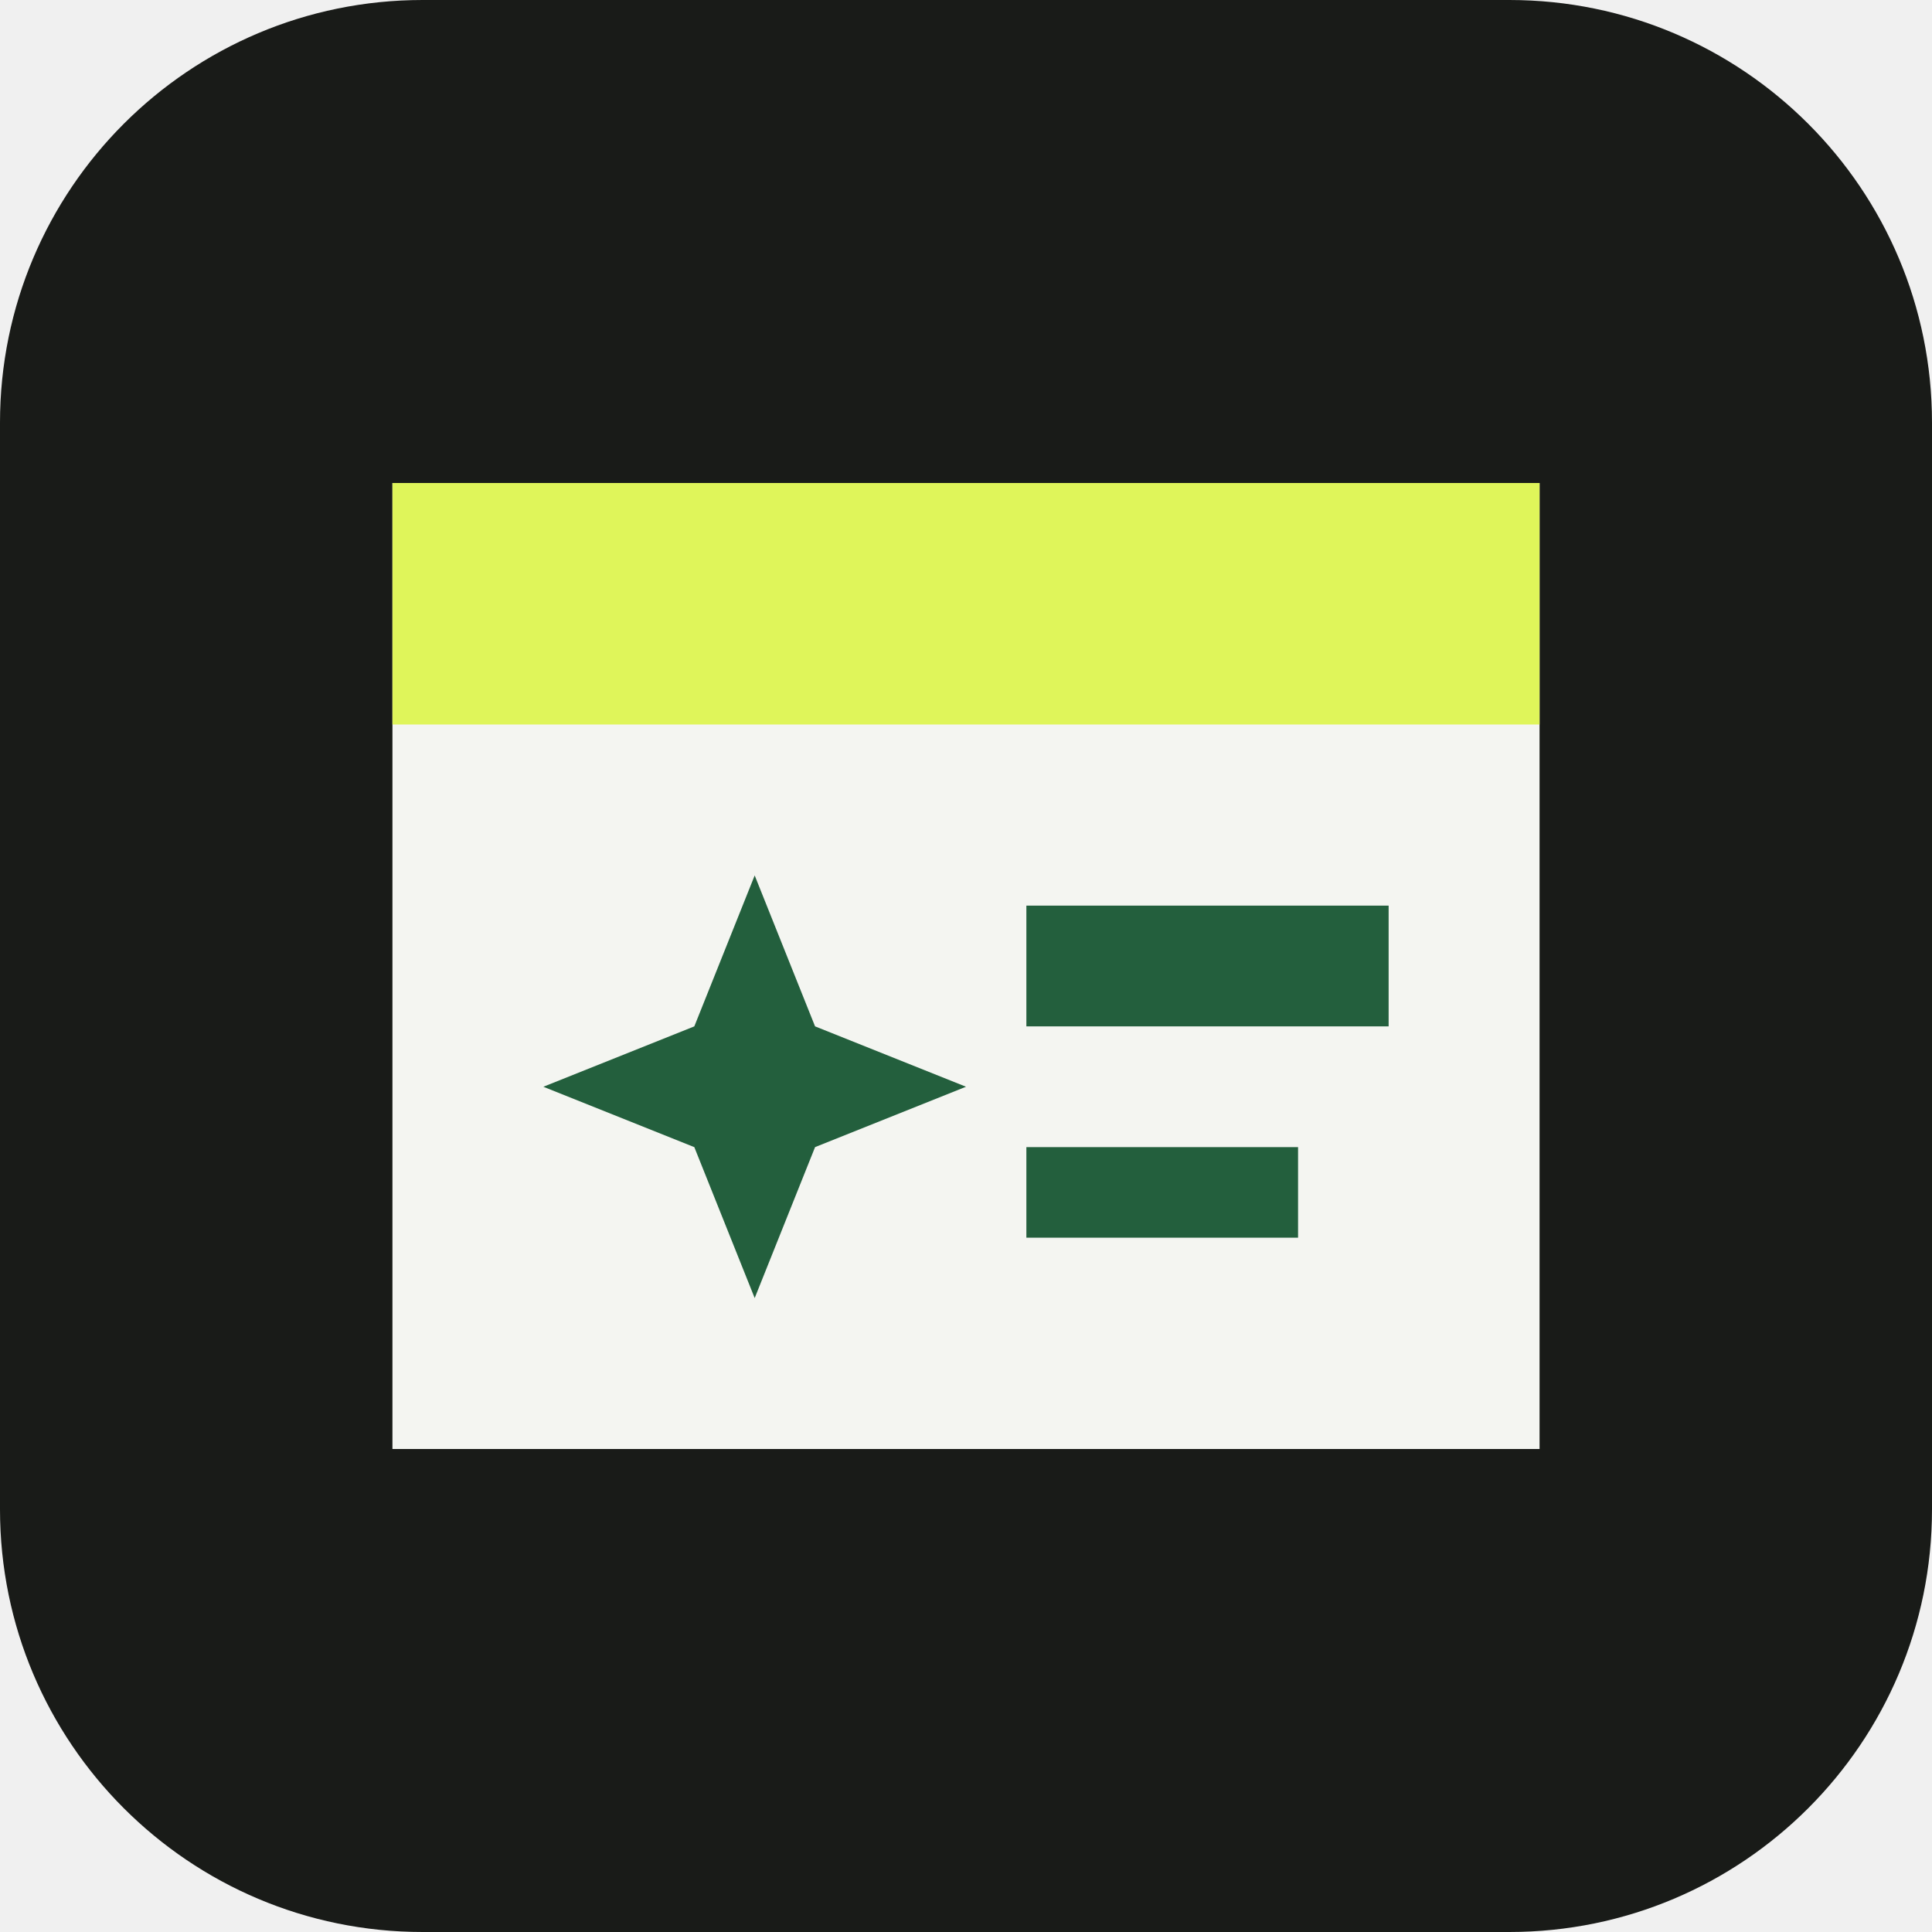
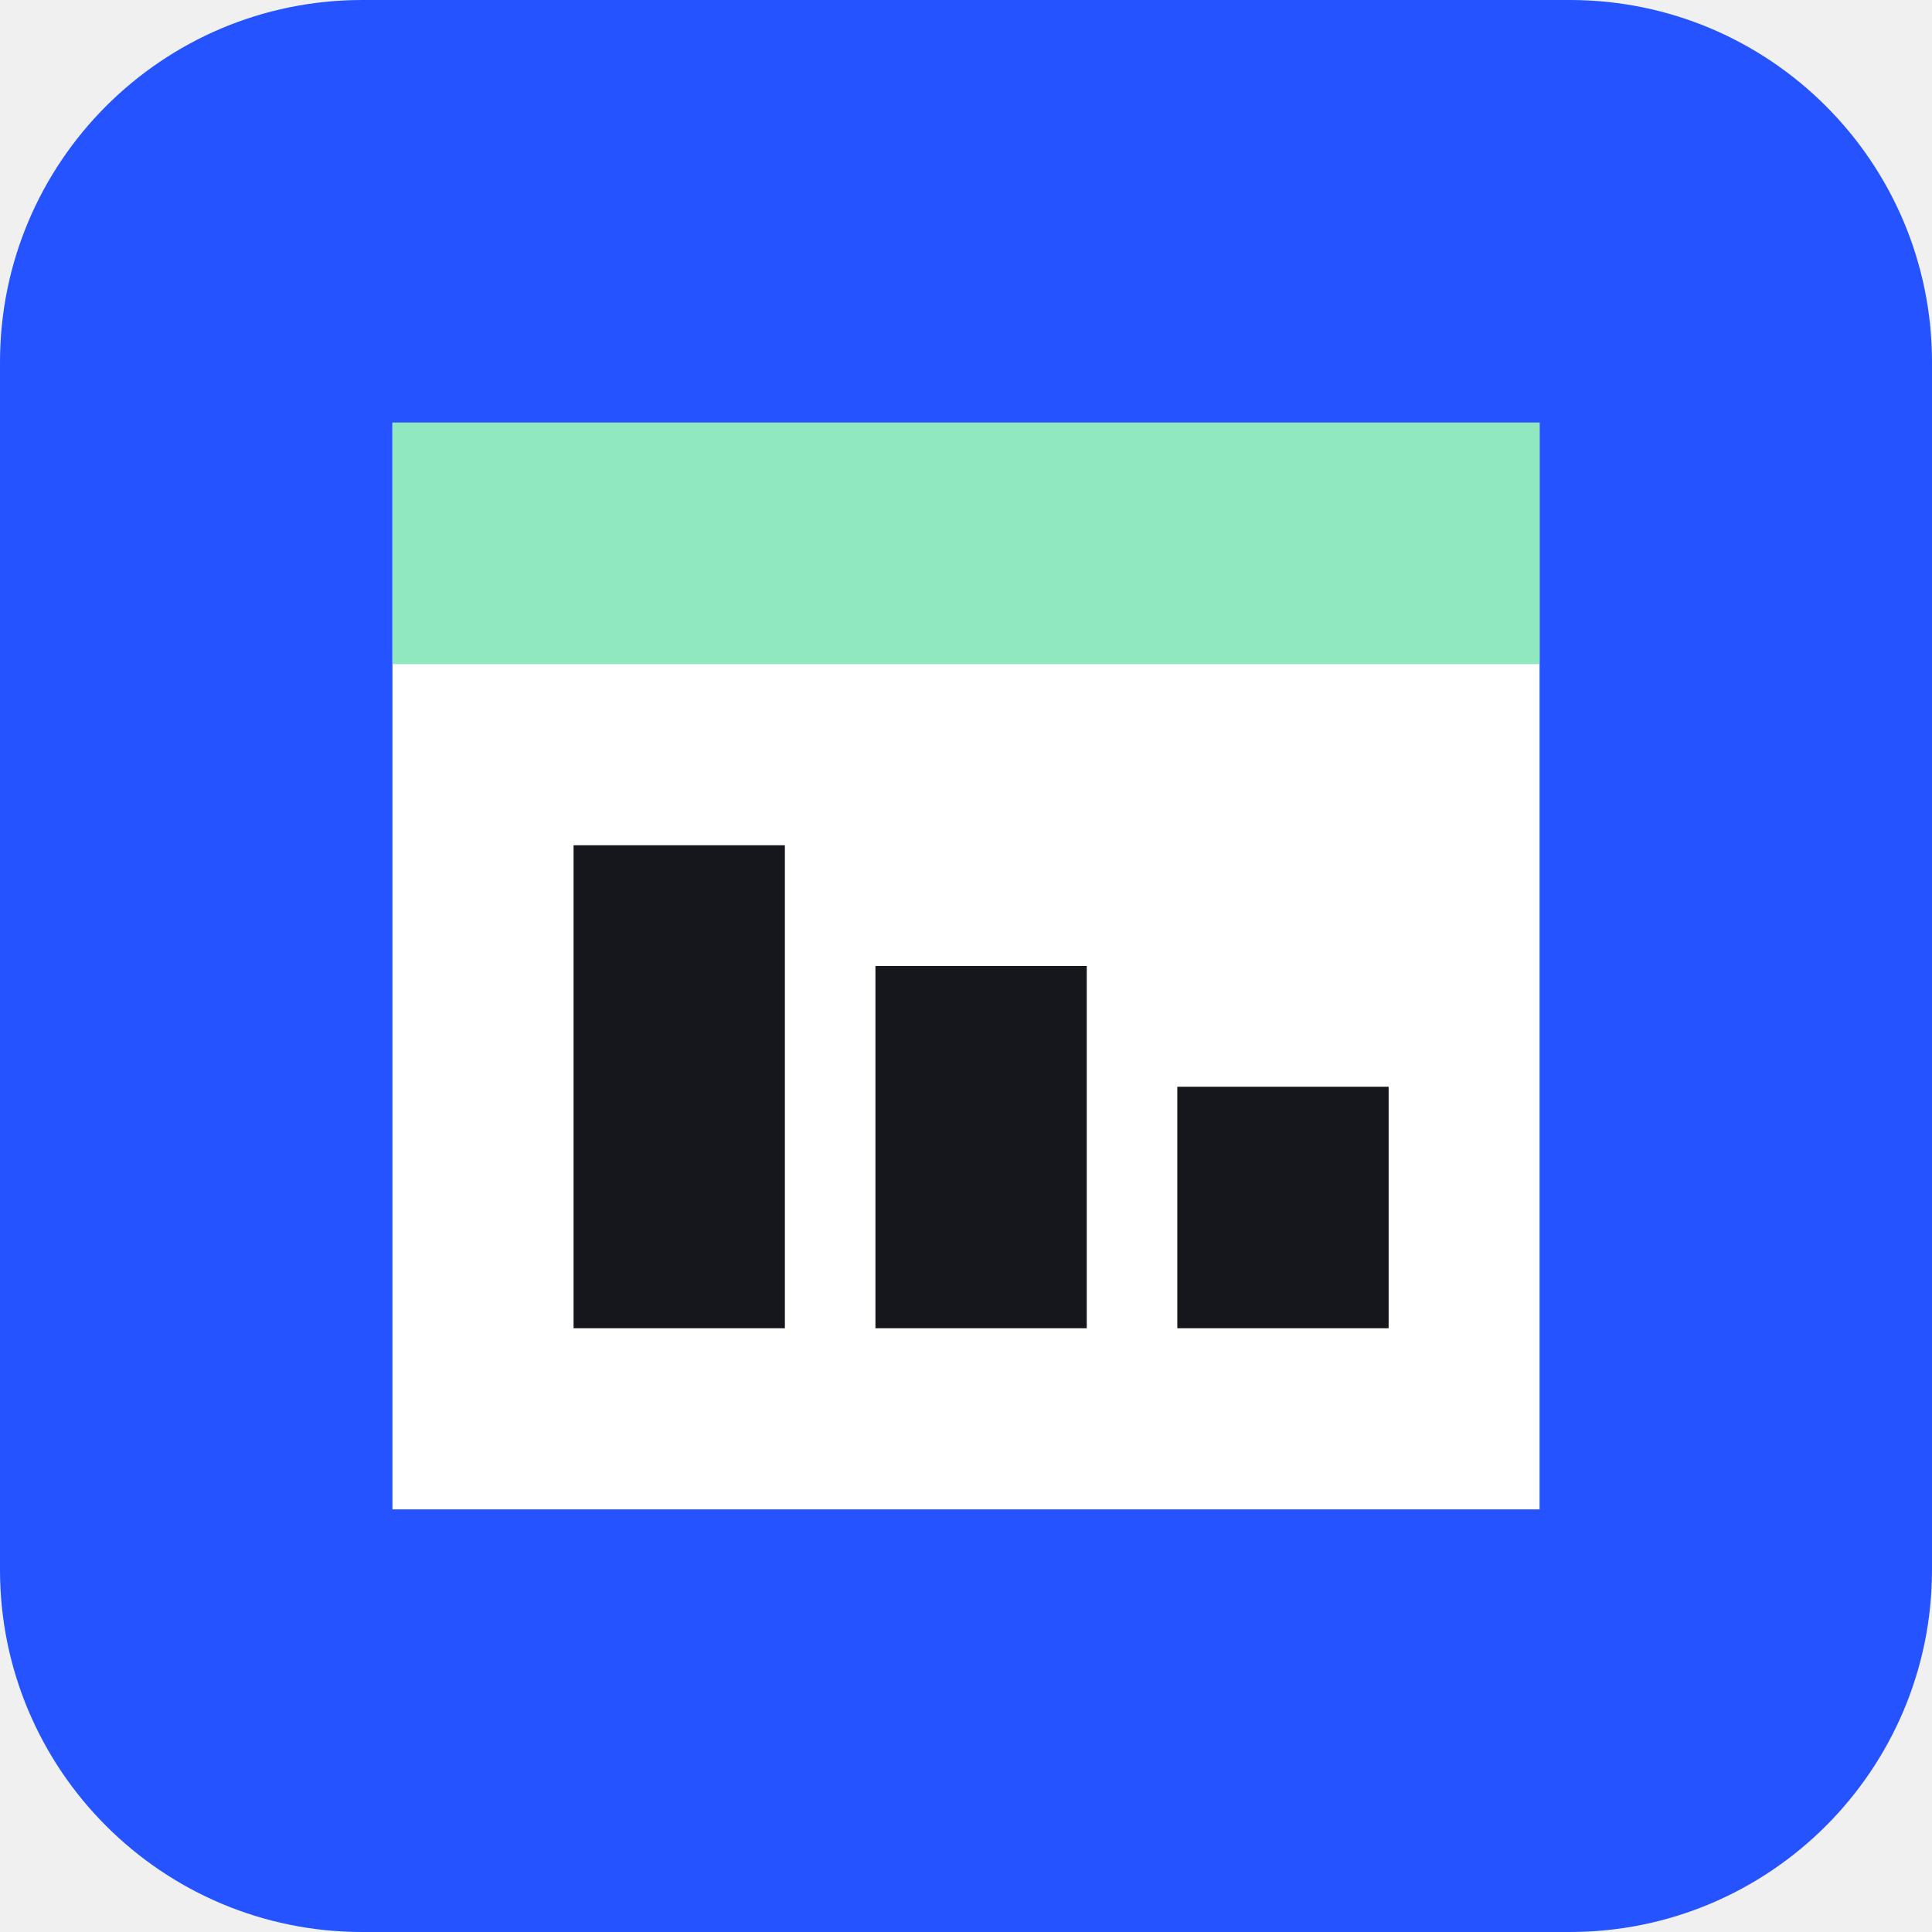
<svg xmlns="http://www.w3.org/2000/svg" viewBox="0 0 64 64">
-   <rect width="64" height="64" rx="14" fill="#191b18" />
-   <path d="M13 16h38v32H13z" fill="#f4f5f1" />
-   <path d="M13 16h38v8H13z" fill="#dff55a" />
-   <path d="m25 29 2 5 5 2-5 2-2 5-2-5-5-2 5-2 2-5Z" fill="#235f3d" />
-   <path d="M34 30h12v4H34zM34 38h9v3h-9z" fill="#235f3d" />
+   <rect width="64" height="64" rx="12" fill="#2453ff" />
+   <path d="M13 14h38v36H13z" fill="#fff" />
+   <path d="M13 14h38v8H13z" fill="#8fe8bf" />
+   <path d="M19 28h7v16h-7zM29 32h7v12h-7zM39 36h7v8h-7z" fill="#15171d" />
</svg>
